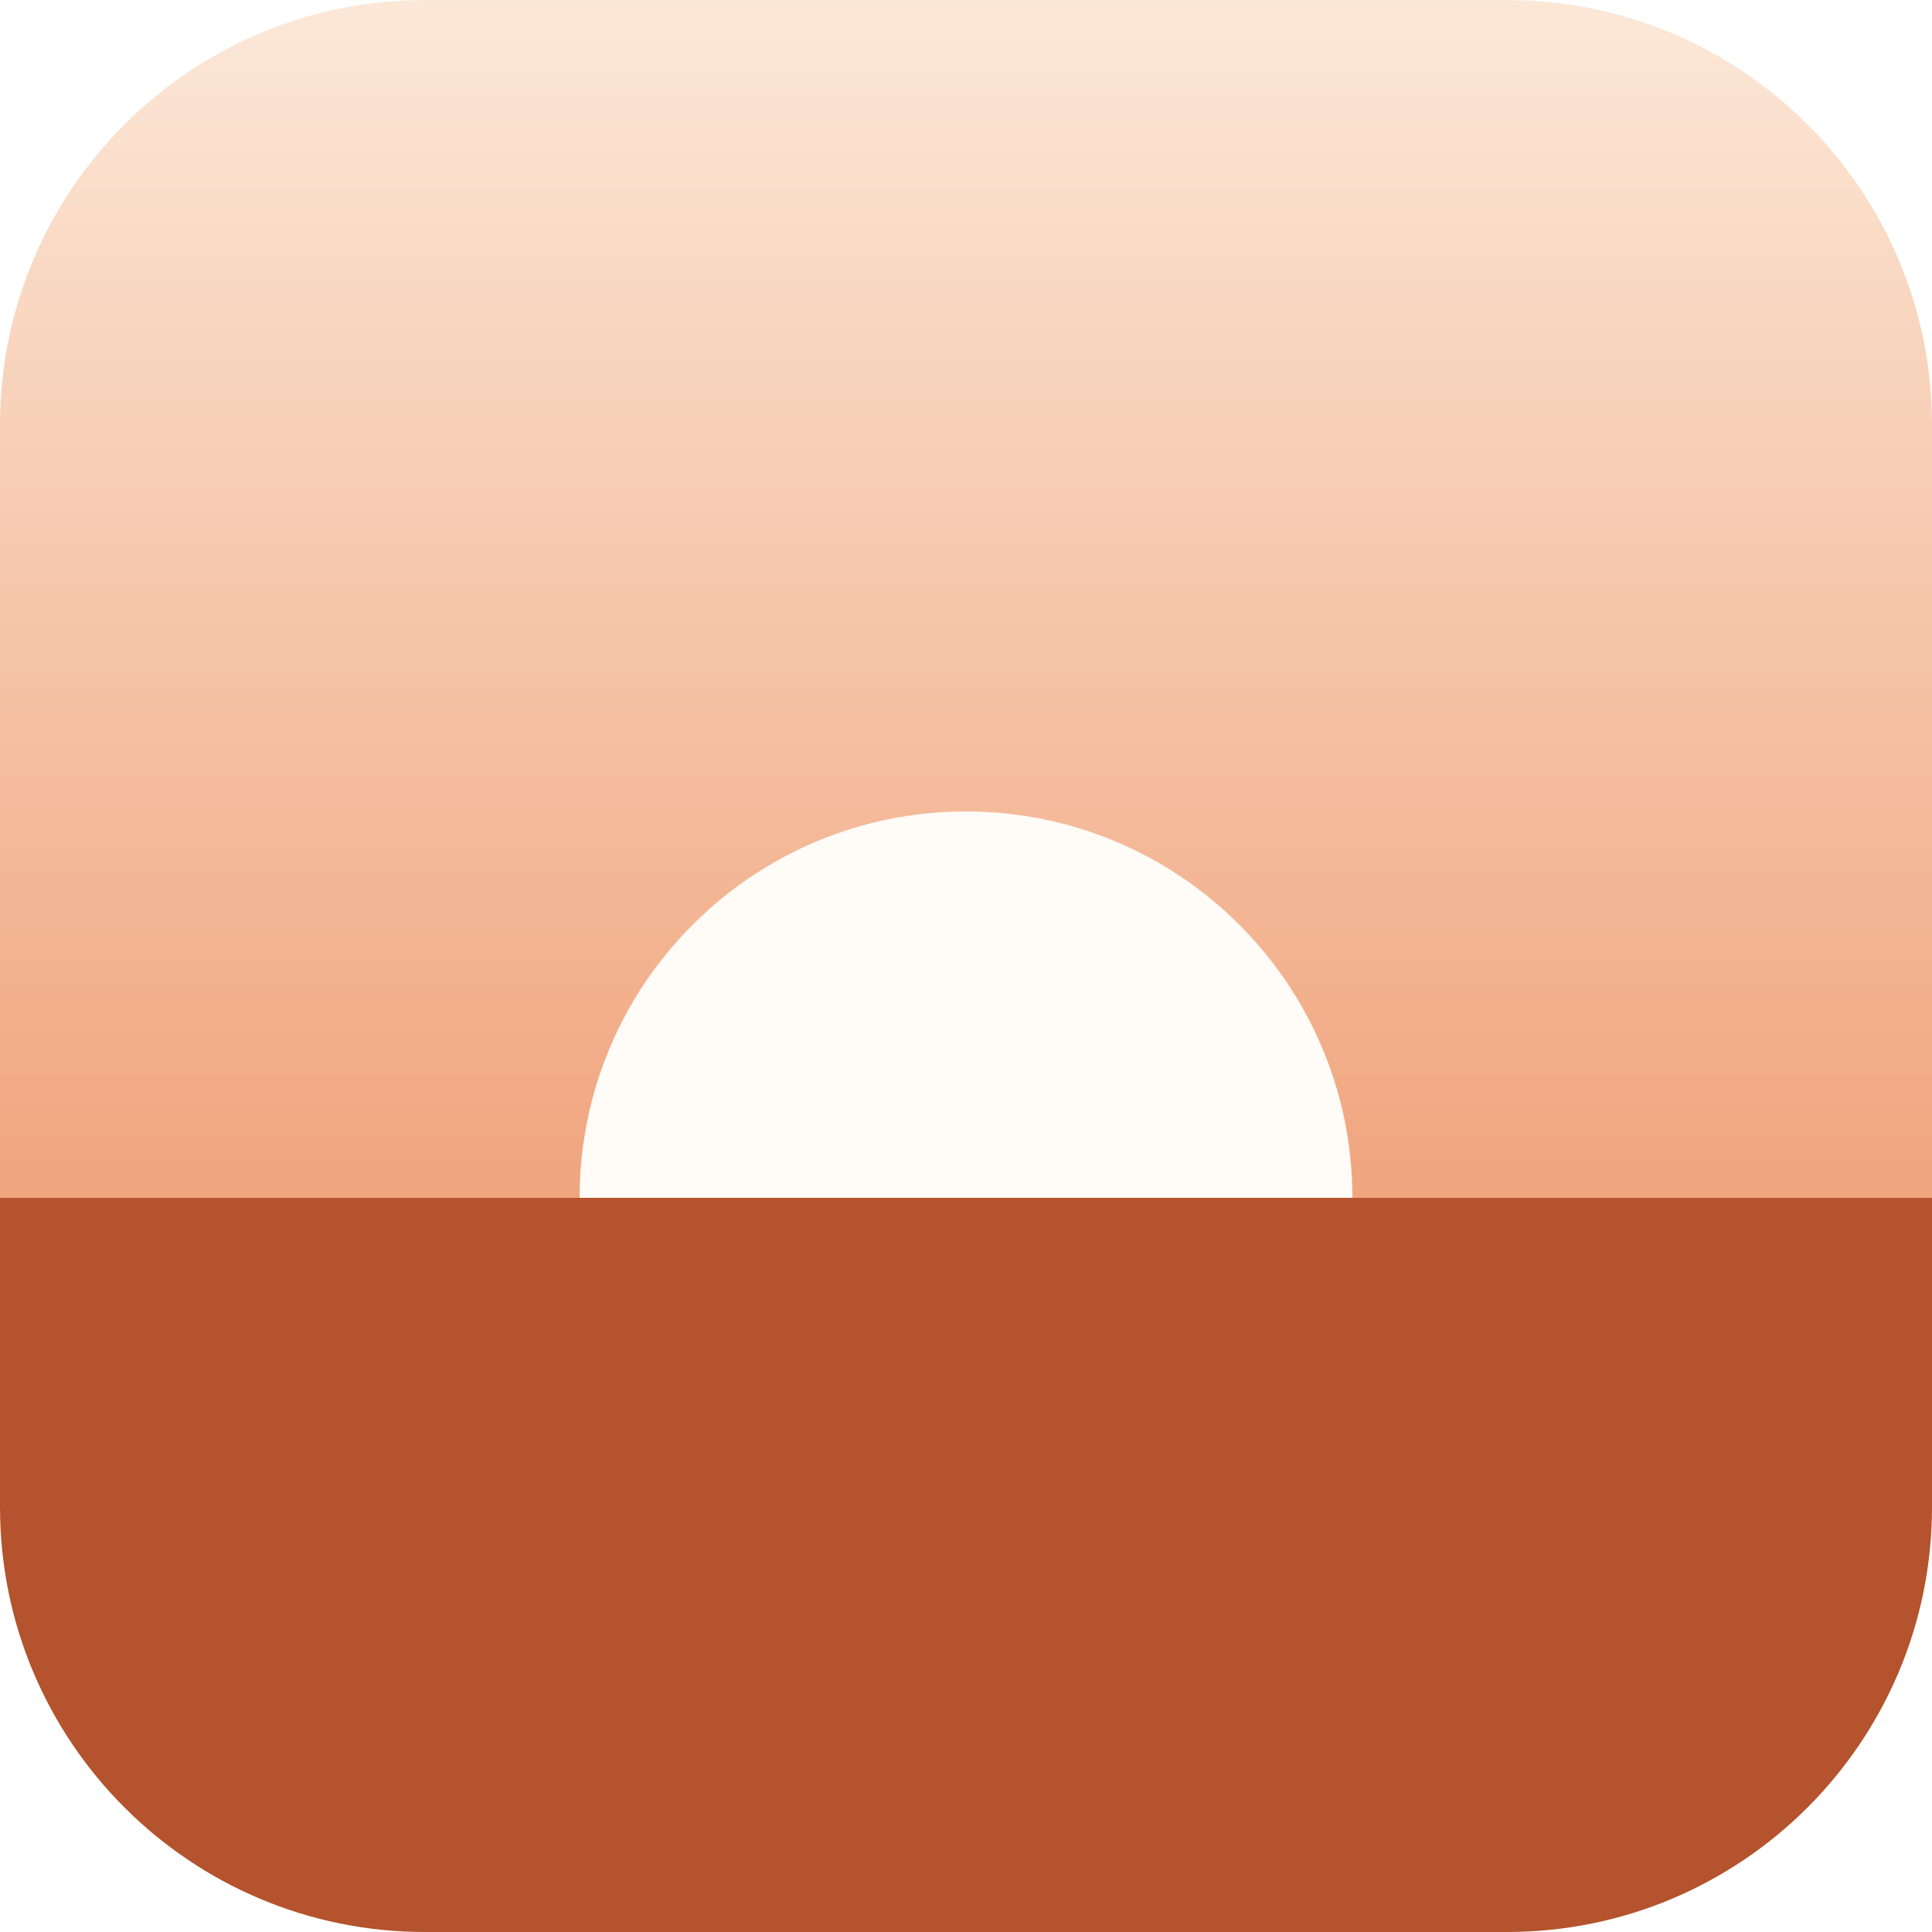
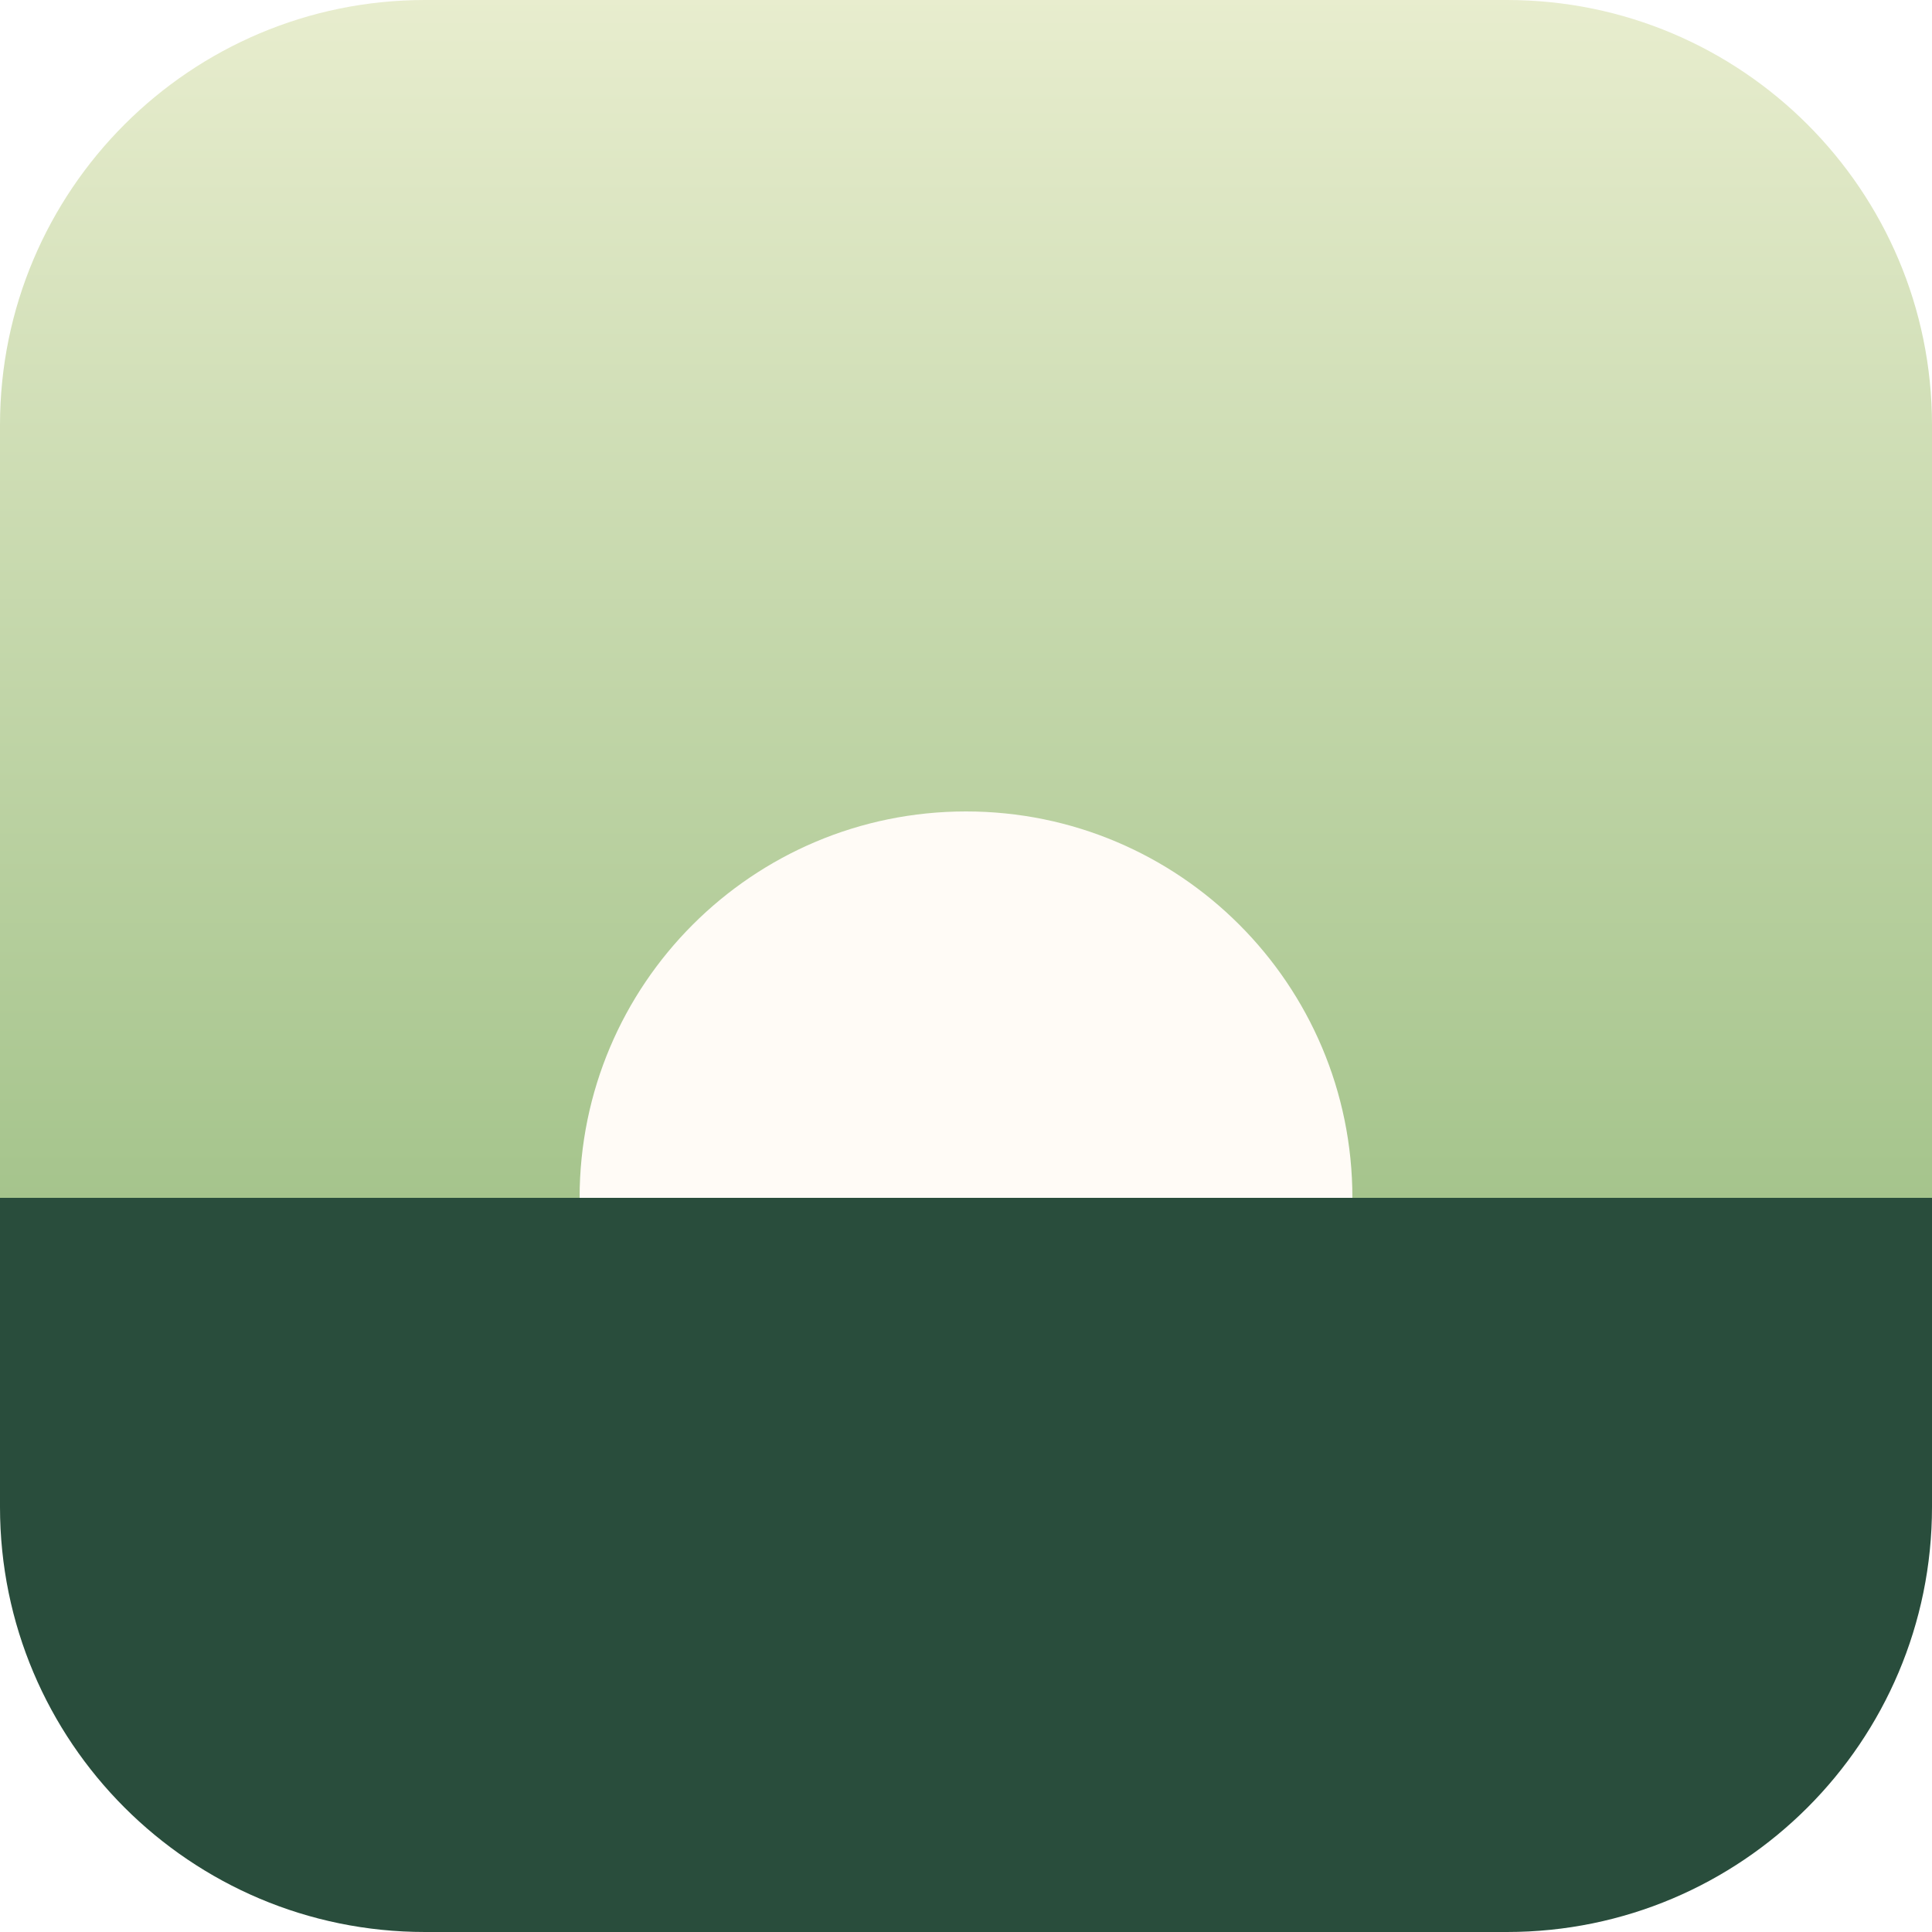
<svg xmlns="http://www.w3.org/2000/svg" viewBox="0 0 100 100" role="img" aria-label="내일">
  <defs>
    <linearGradient id="sky" x1="0" y1="0" x2="0" y2="1">
-       <stop offset="0" stop-color="#fce8d8" />
-       <stop offset="1" stop-color="#f0a57e" />
+       <stop offset="0" stop-color="#e8edce" />
+       <stop offset="1" stop-color="#a5c48c" />
    </linearGradient>
    <clipPath id="shape">
      <rect width="100" height="100" rx="22" />
    </clipPath>
  </defs>
  <g clip-path="url(#shape)">
    <rect width="100" height="62" fill="url(#sky)" />
    <circle cx="50" cy="62" r="20" fill="#fffbf6" />
-     <rect y="62" width="100" height="38" fill="#b4532d" />
+     <rect y="62" width="100" height="38" fill="#294d3c" />
  </g>
</svg>
